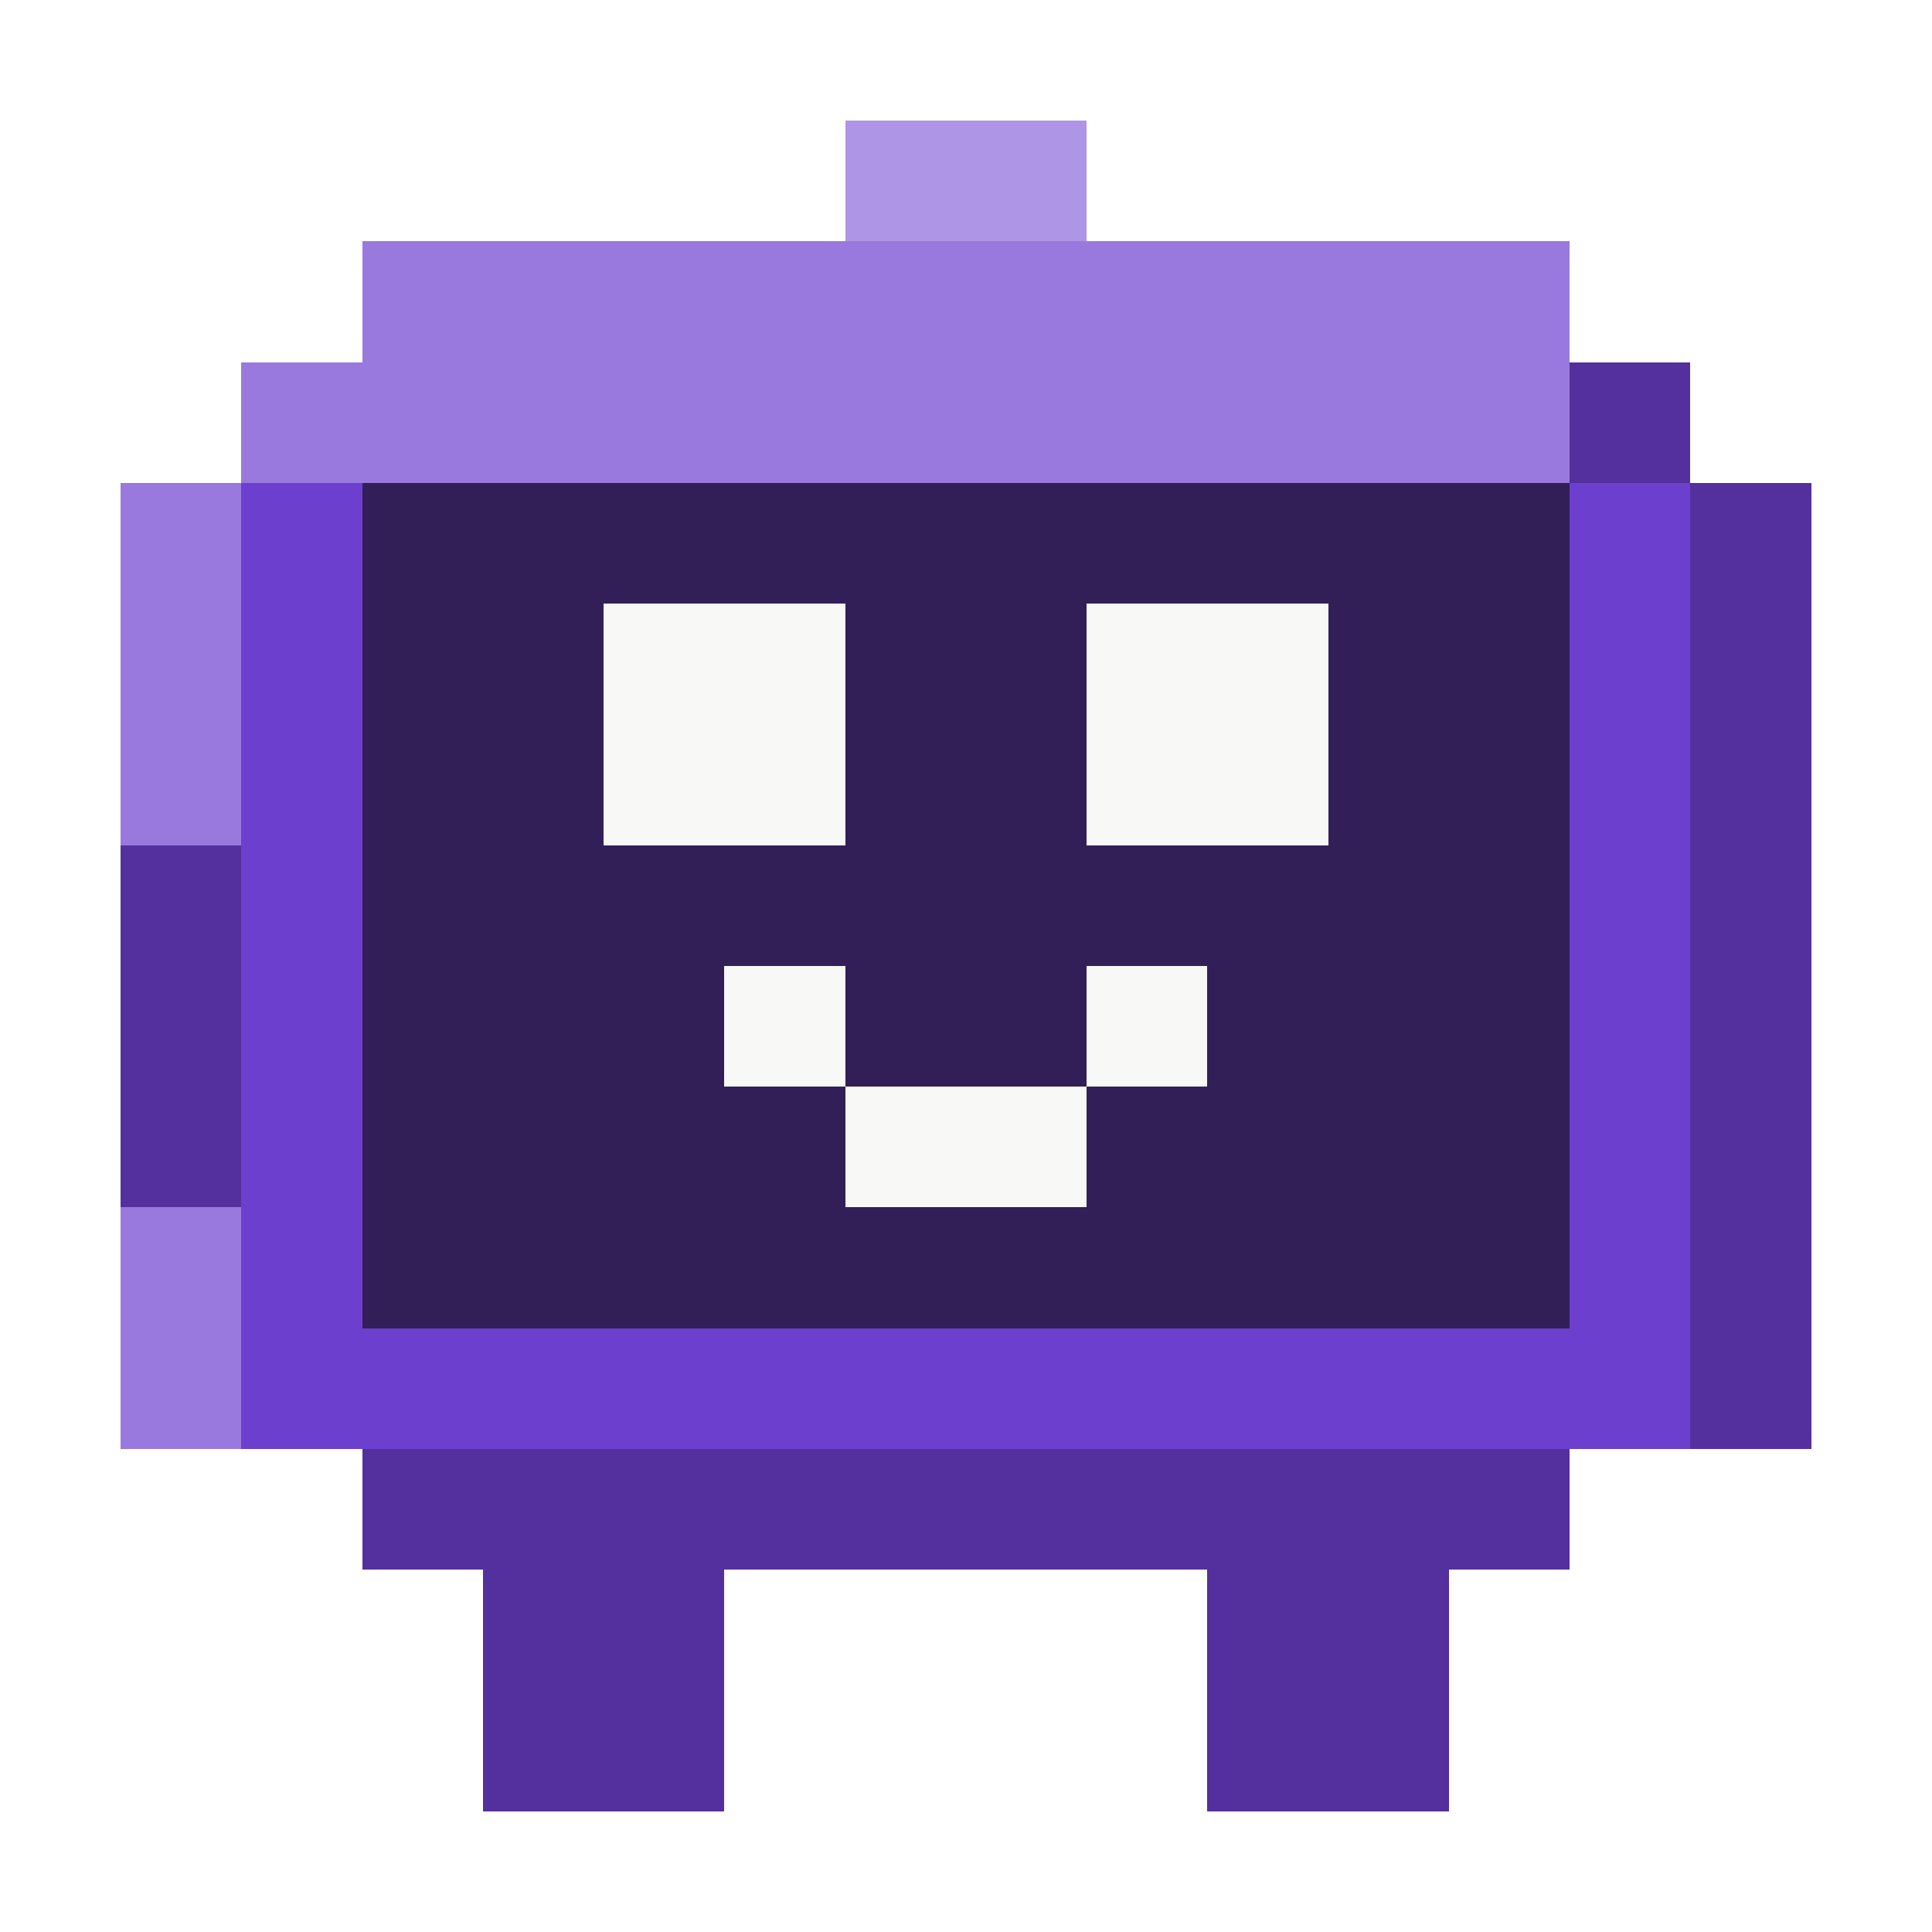
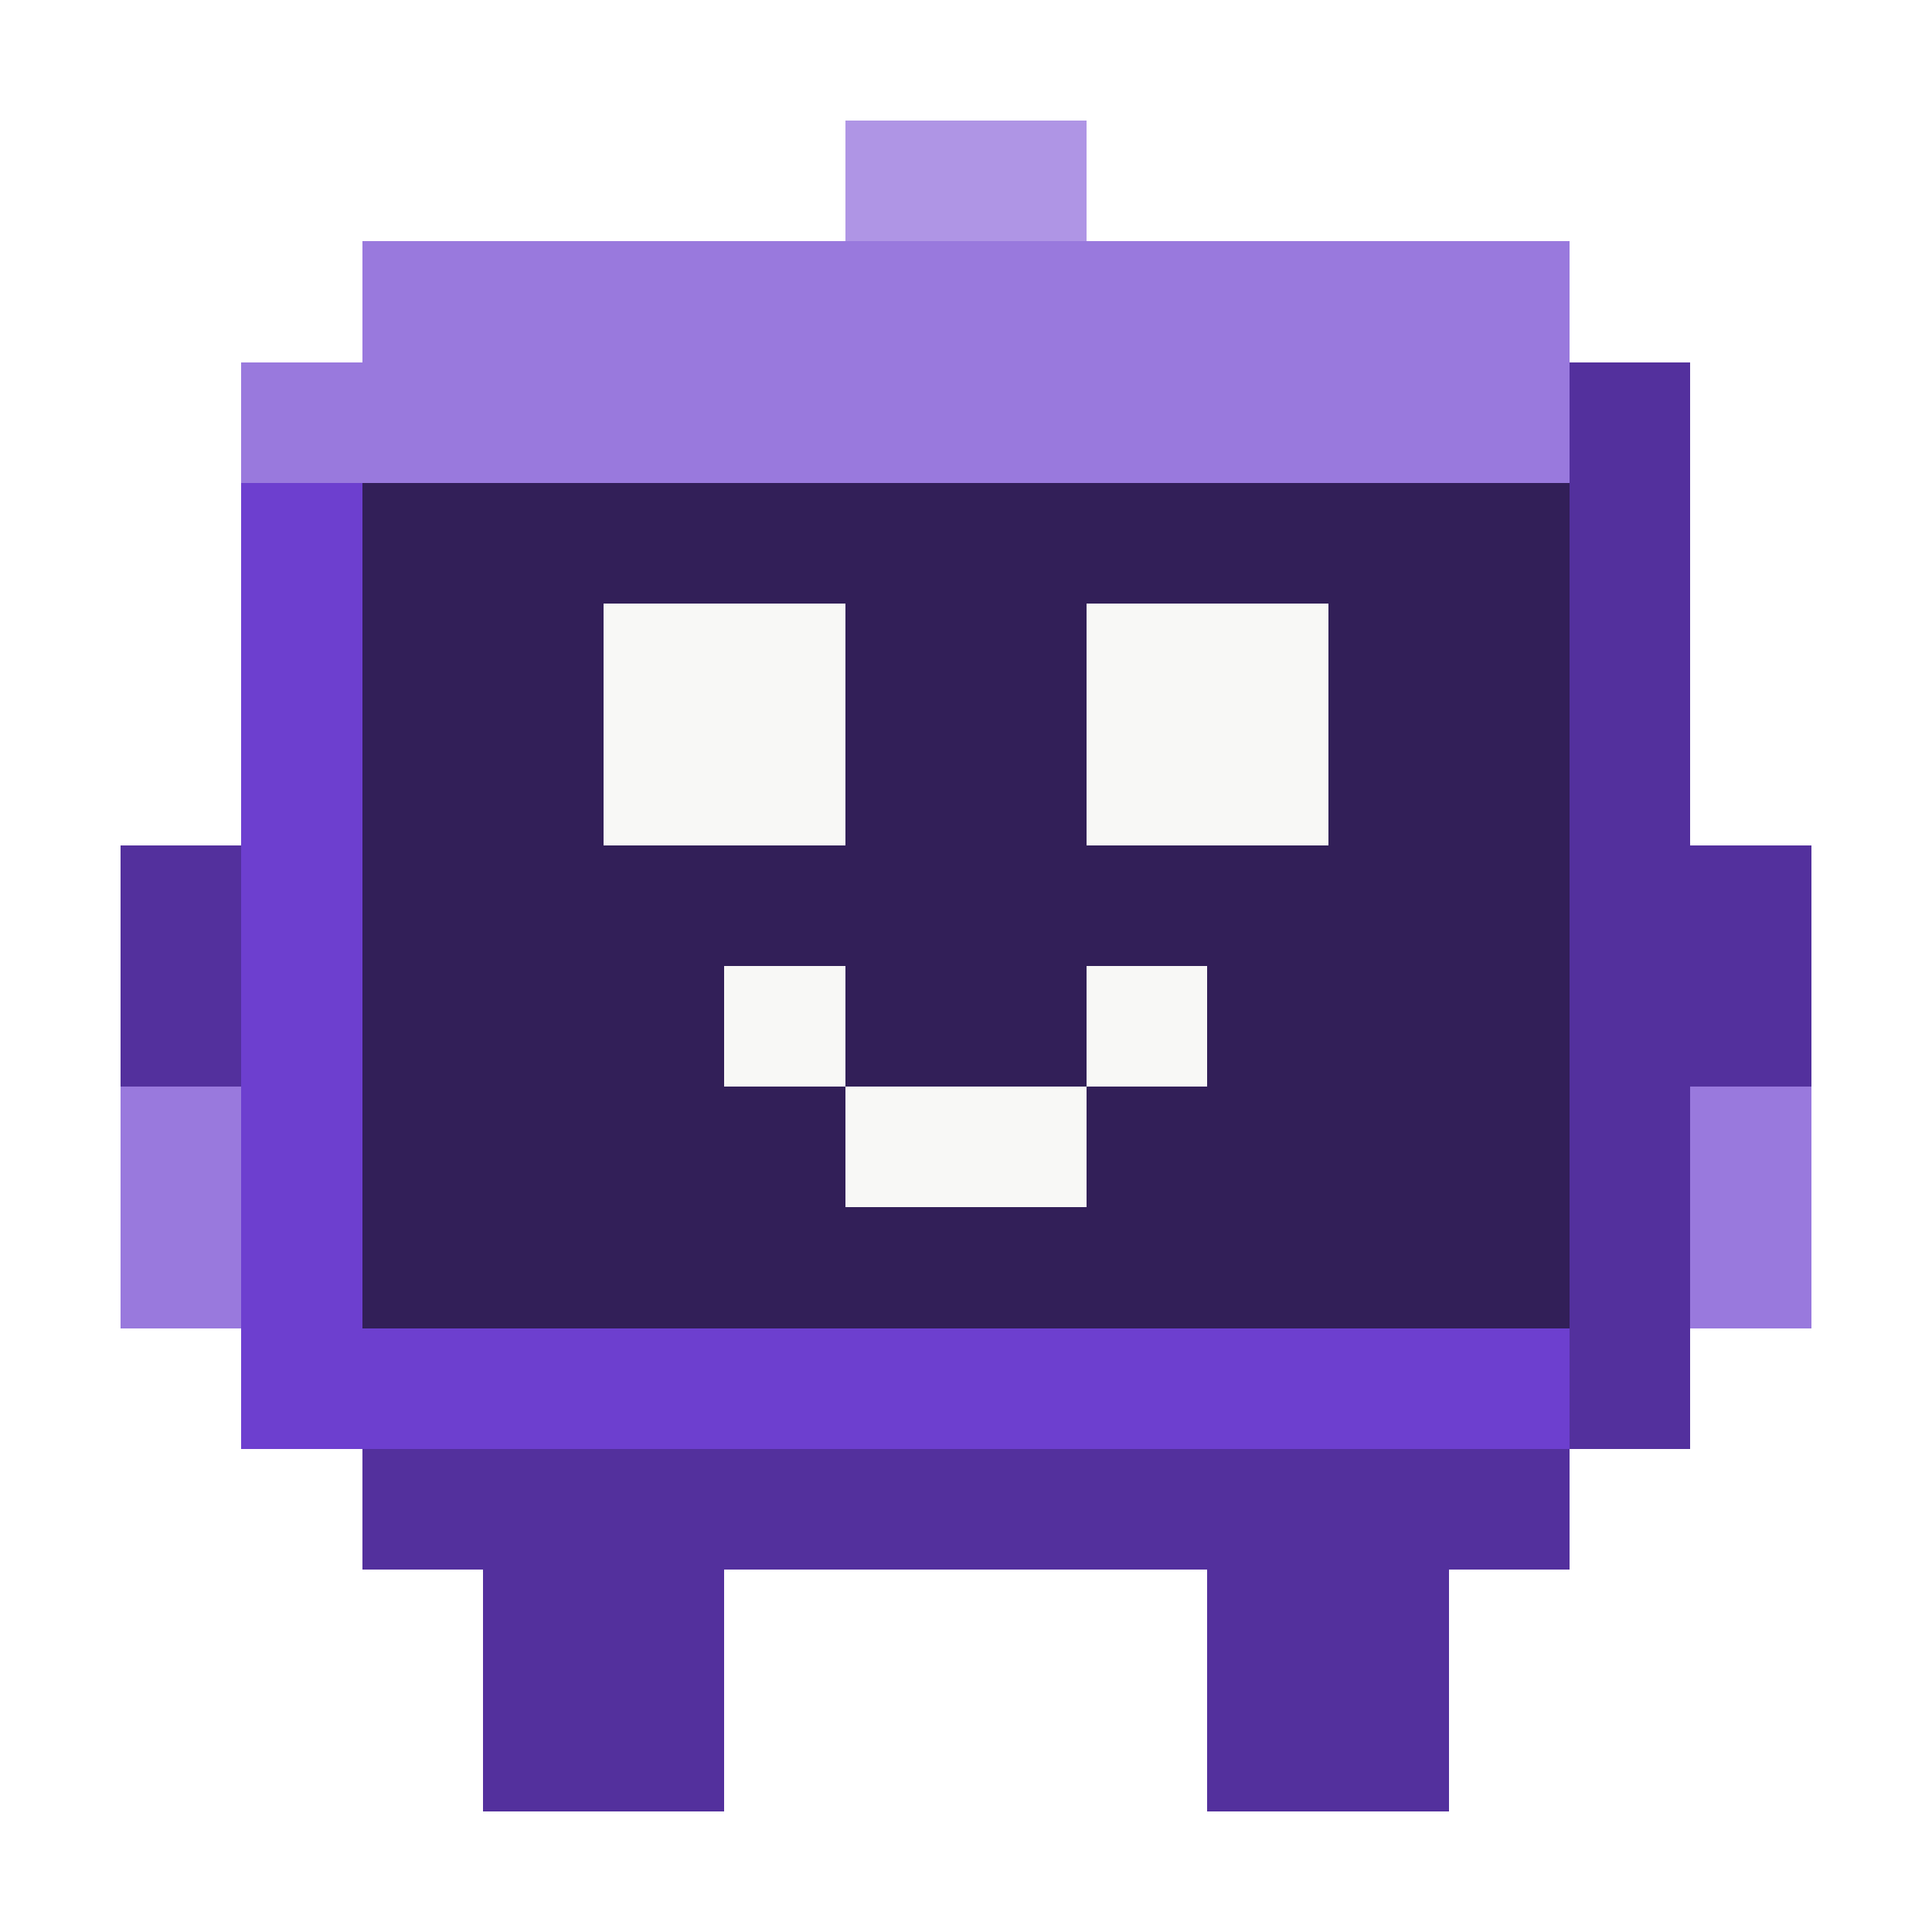
<svg xmlns="http://www.w3.org/2000/svg" viewBox="0 0 16 16" width="64" height="64" shape-rendering="crispEdges">
-   <path fill="#53309d" d="M13 3h1v1h-1zM14 4h1v1h-1zM14 5h1v1h-1zM14 6h1v1h-1zM1 7h1v1h-1zM14 7h1v1h-1zM1 8h1v1h-1zM14 8h1v1h-1zM1 9h1v1h-1zM14 9h1v1h-1zM14 10h1v1h-1zM14 11h1v1h-1zM3 12h10v1h-10zM4 13h2v1h-2zM10 13h2v1h-2zM4 14h2v1h-2zM10 14h2v1h-2z" />
-   <path fill="#6d3fcf" d="M2 4h1v1h-1zM13 4h1v1h-1zM2 5h1v1h-1zM13 5h1v1h-1zM2 6h1v1h-1zM13 6h1v1h-1zM2 7h1v1h-1zM13 7h1v1h-1zM2 8h1v1h-1zM13 8h1v1h-1zM2 9h1v1h-1zM13 9h1v1h-1zM2 10h1v1h-1zM13 10h1v1h-1zM2 11h12v1h-12z" />
-   <path fill="#9979dd" d="M3 2h10v1h-10zM2 3h11v1h-11zM1 4h1v1h-1zM1 5h1v1h-1zM1 6h1v1h-1zM1 10h1v1h-1zM1 11h1v1h-1z" />
+   <path fill="#53309d" d="M13 3h1v1h-1zM13 4h1v1h-1zM13 5h1v1h-1zM13 6h1v1h-1zM1 7h1v1h-1zM13 7h2v1h-2zM1 8h1v1h-1zM13 8h2v1h-2zM13 9h1v1h-1zM13 10h1v1h-1zM13 11h1v1h-1zM3 12h10v1h-10zM4 13h2v1h-2zM10 13h2v1h-2zM4 14h2v1h-2zM10 14h2v1h-2z" />
+   <path fill="#6d3fcf" d="M2 4h1v1h-1zM2 5h1v1h-1zM2 6h1v1h-1zM2 7h1v1h-1zM2 8h1v1h-1zM2 9h1v1h-1zM2 10h1v1h-1zM2 11h11v1h-11z" />
+   <path fill="#9979dd" d="M3 2h10v1h-10zM2 3h11v1h-11zM1 9h1v1h-1zM14 9h1v1h-1zM1 10h1v1h-1zM14 10h1v1h-1z" />
  <path fill="#321f58" d="M3 4h10v1h-10zM3 5h2v1h-2zM7 5h2v1h-2zM11 5h2v1h-2zM3 6h2v1h-2zM7 6h2v1h-2zM11 6h2v1h-2zM3 7h10v1h-10zM3 8h3v1h-3zM7 8h2v1h-2zM10 8h3v1h-3zM3 9h4v1h-4zM9 9h4v1h-4zM3 10h10v1h-10z" />
  <path fill="#af95e5" d="M7 1h2v1h-2z" />
  <path fill="#f8f8f6" d="M5 5h2v1h-2zM9 5h2v1h-2zM5 6h2v1h-2zM9 6h2v1h-2zM6 8h1v1h-1zM9 8h1v1h-1zM7 9h2v1h-2z" />
</svg>
